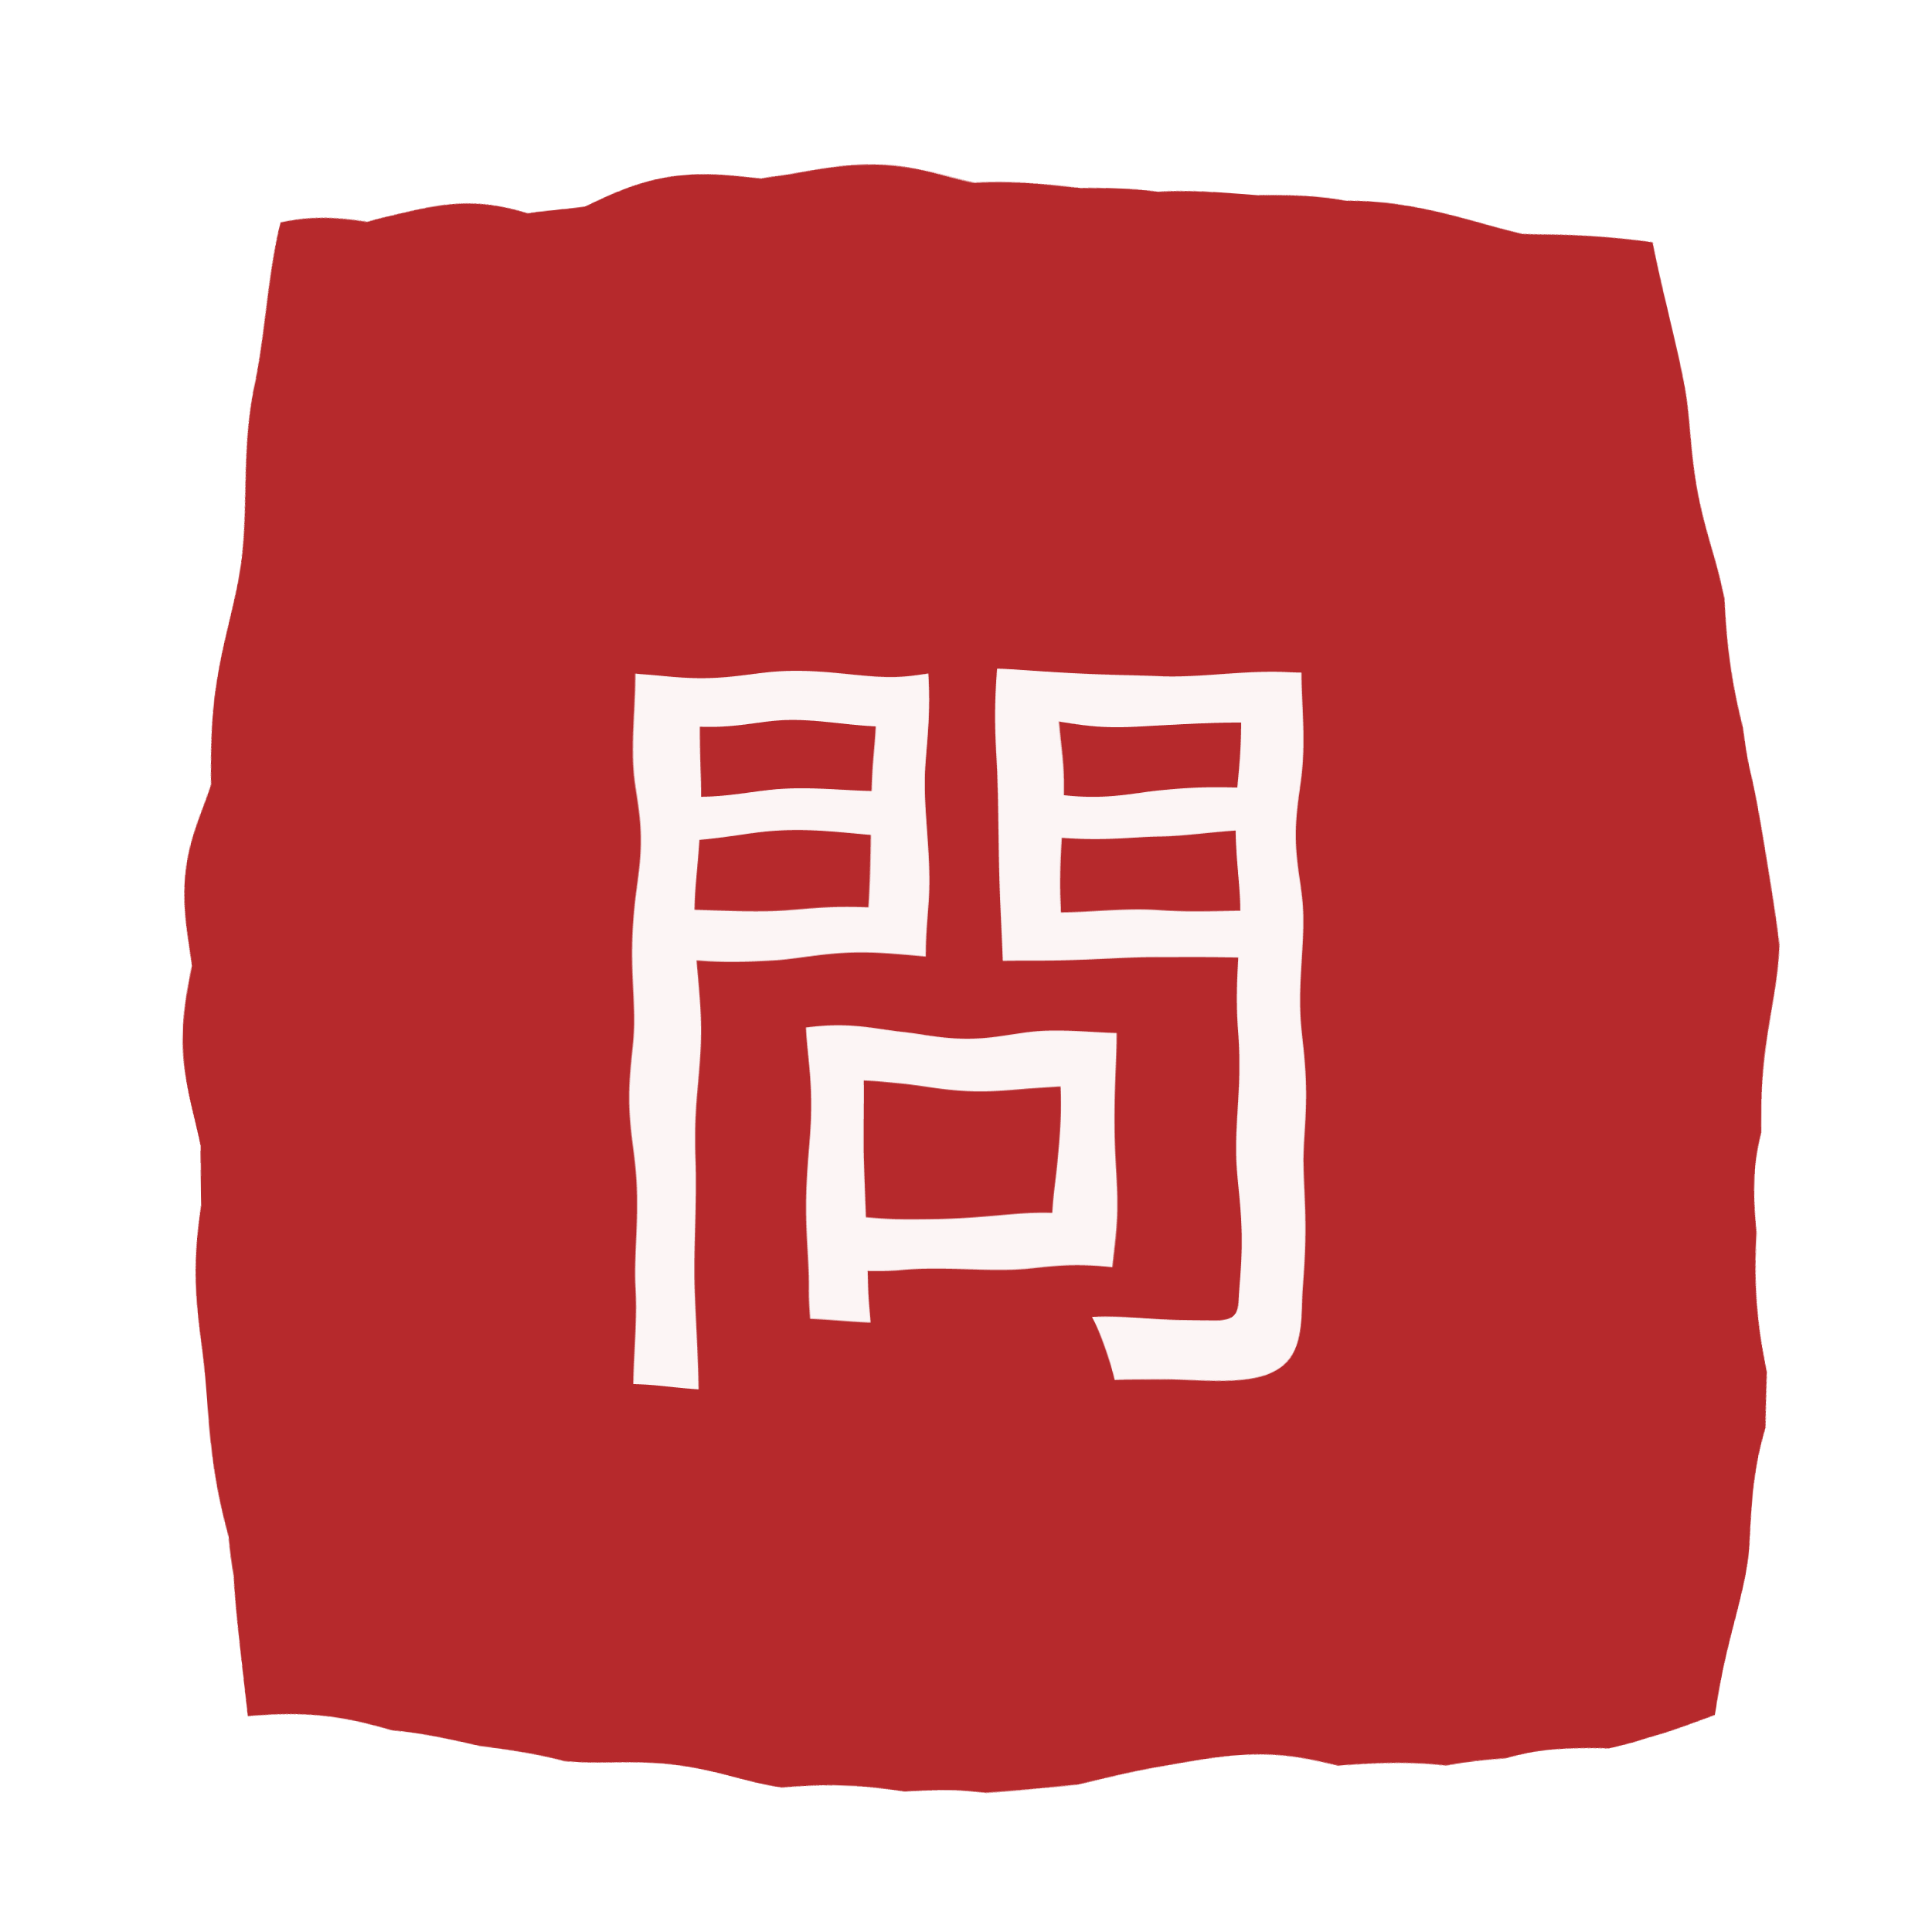
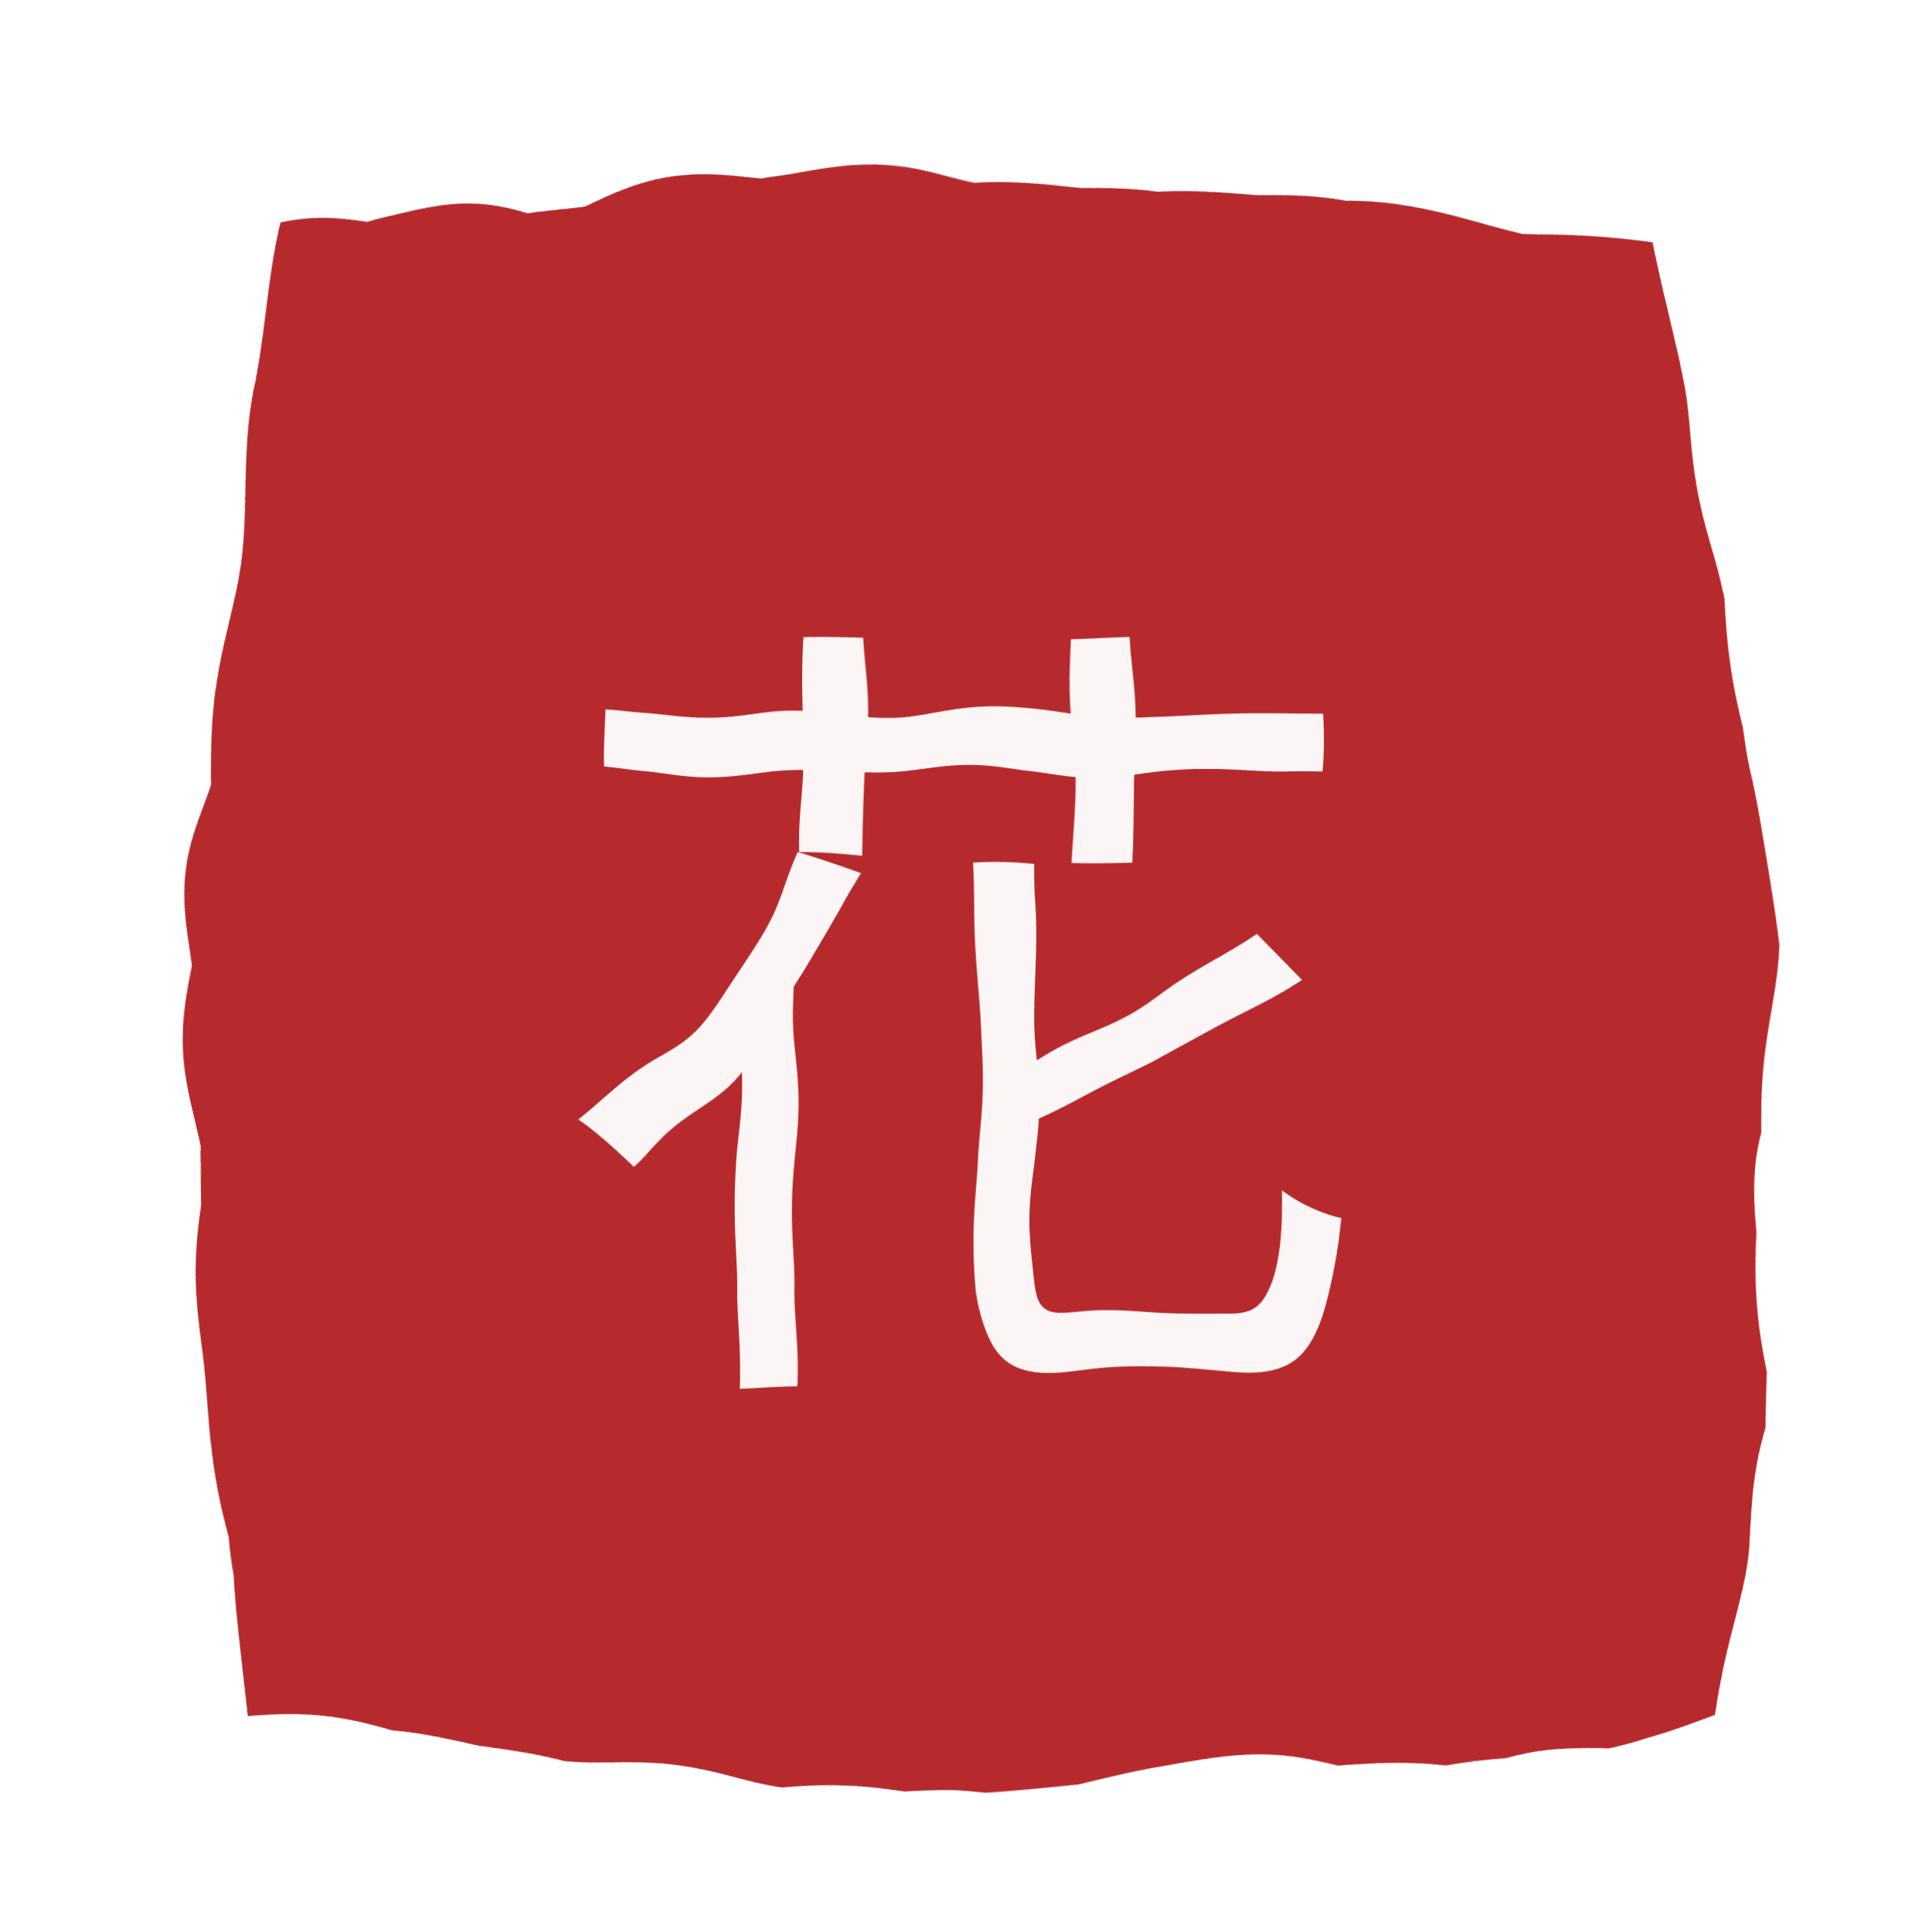
<svg xmlns="http://www.w3.org/2000/svg" width="112" height="112" viewBox="0 0 100 100">
  <defs>
    <filter id="seal-roughness" x="-20%" y="-20%" width="140%" height="140%">
      <feTurbulence type="turbulence" baseFrequency="0.05" numOctaves="2" result="noise" />
      <feDisplacementMap in="SourceGraphic" in2="noise" scale="3" />
    </filter>
    <filter id="text-erosion">
      <feTurbulence type="fractalNoise" baseFrequency="0.15" numOctaves="1" result="noise" />
      <feDisplacementMap in="SourceGraphic" in2="noise" scale="1.5" />
    </filter>
  </defs>
  <path d="M15,12 Q50,5 85,12 Q95,50 88,88 Q50,95 12,88 Q5,50 15,12 Z" fill="#b0171a" filter="url(#seal-roughness)" opacity="0.92" />
-   <text x="50" y="50" text-anchor="middle" dominant-baseline="central" font-family="'Yuji Syuku','Zen Old Mincho','Noto Serif JP',serif" font-size="42" fill="rgba(255,255,255,0.95)" filter="url(#text-erosion)" style="user-select:none">問</text>
+   <text x="50" y="50" text-anchor="middle" dominant-baseline="central" font-family="'Yuji Syuku','Zen Old Mincho','Noto Serif JP',serif" font-size="42" fill="rgba(255,255,255,0.95)" filter="url(#text-erosion)" style="user-select:none">花</text>
</svg>
